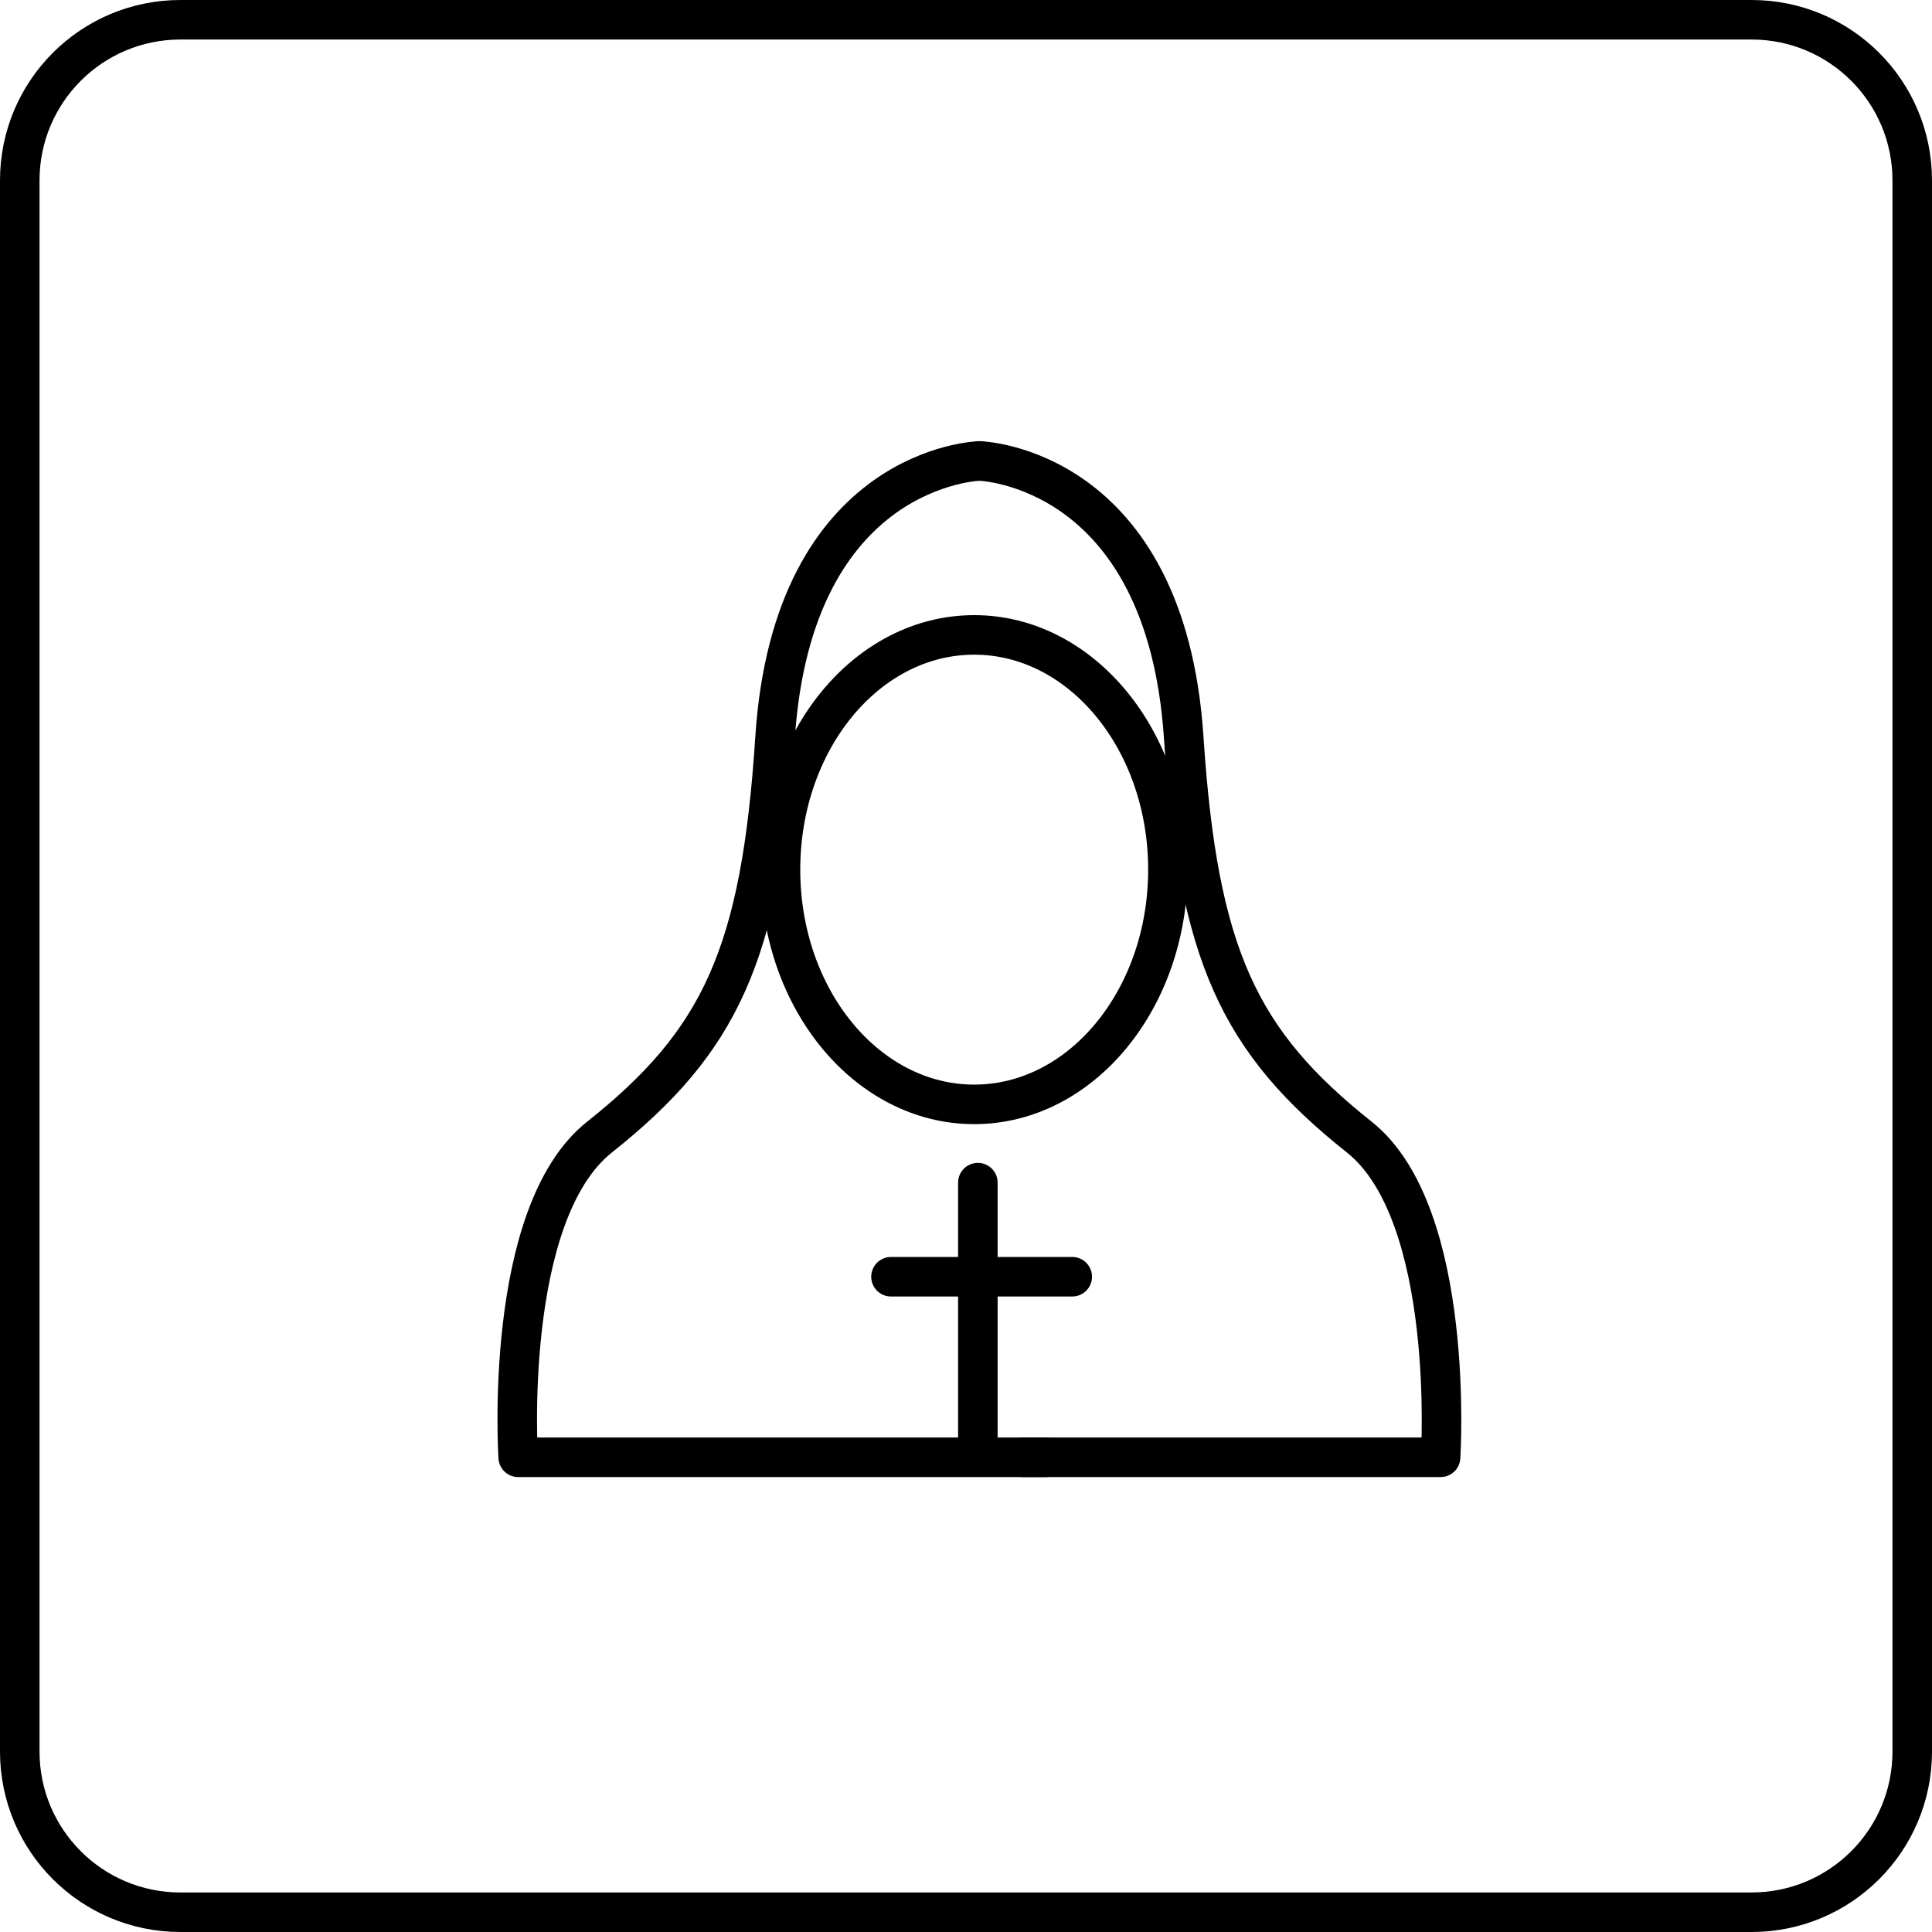
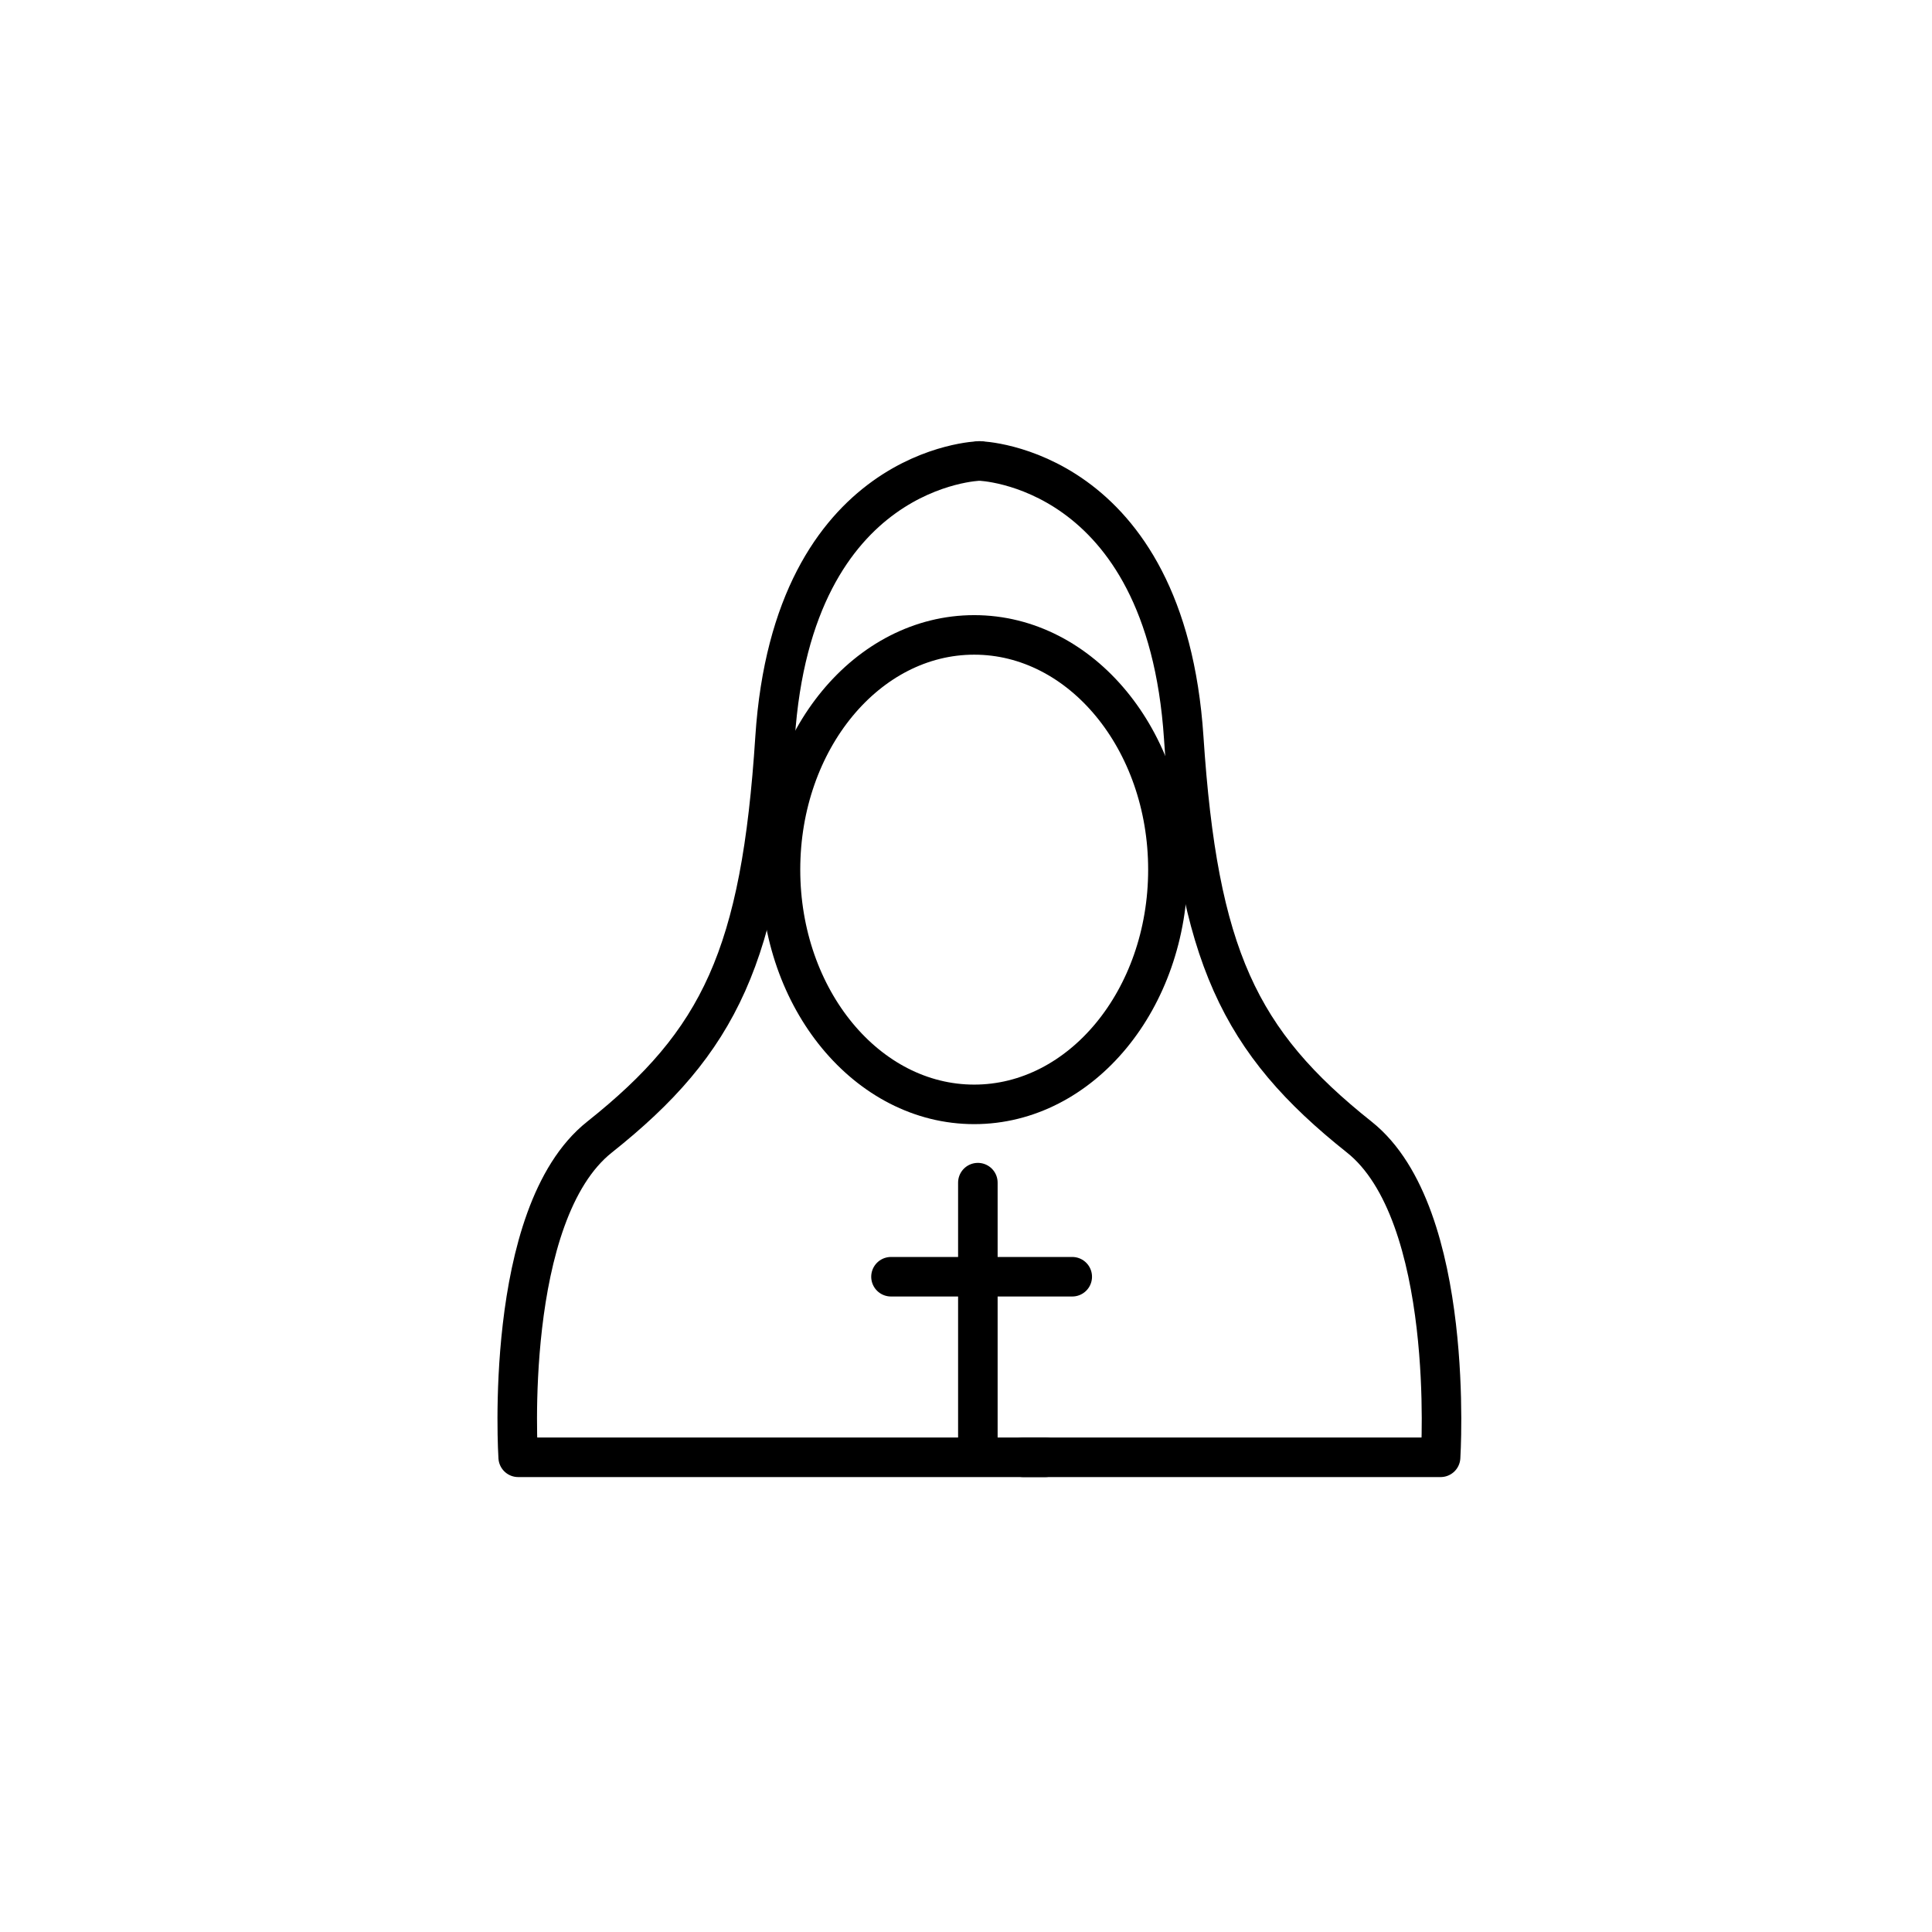
<svg xmlns="http://www.w3.org/2000/svg" id="Livello_2" data-name="Livello 2" viewBox="0 0 195.48 195.48">
  <defs>
    <style>.cls-1,.cls-2{fill:none;stroke:#000;stroke-width:4px;}.cls-1{stroke-linecap:round;stroke-linejoin:round;}.cls-2{stroke-miterlimit:10;}</style>
  </defs>
  <line class="cls-1" x1="98.94" y1="119.66" x2="98.94" y2="147.17" />
  <line class="cls-1" x1="90.15" y1="129.18" x2="108.49" y2="129.18" />
  <ellipse class="cls-1" cx="98.57" cy="87.99" rx="19.6" ry="23.75" />
  <path class="cls-1" d="M103.53,147.45h42.23s1.58-24.61-8.23-32.4c-12.17-9.67-16.31-18.42-17.76-40.41-1.82-27.53-20.67-28-20.67-28" />
  <path class="cls-1" d="M105.77,147.45H52.43s-1.59-24.61,8.23-32.4C72.83,105.38,77,96.63,78.42,74.64c1.81-27.53,20.68-28,20.68-28" />
-   <rect class="cls-2" x="2" y="2" width="191.48" height="191.48" rx="16.25" ry="16.25" />
</svg>
